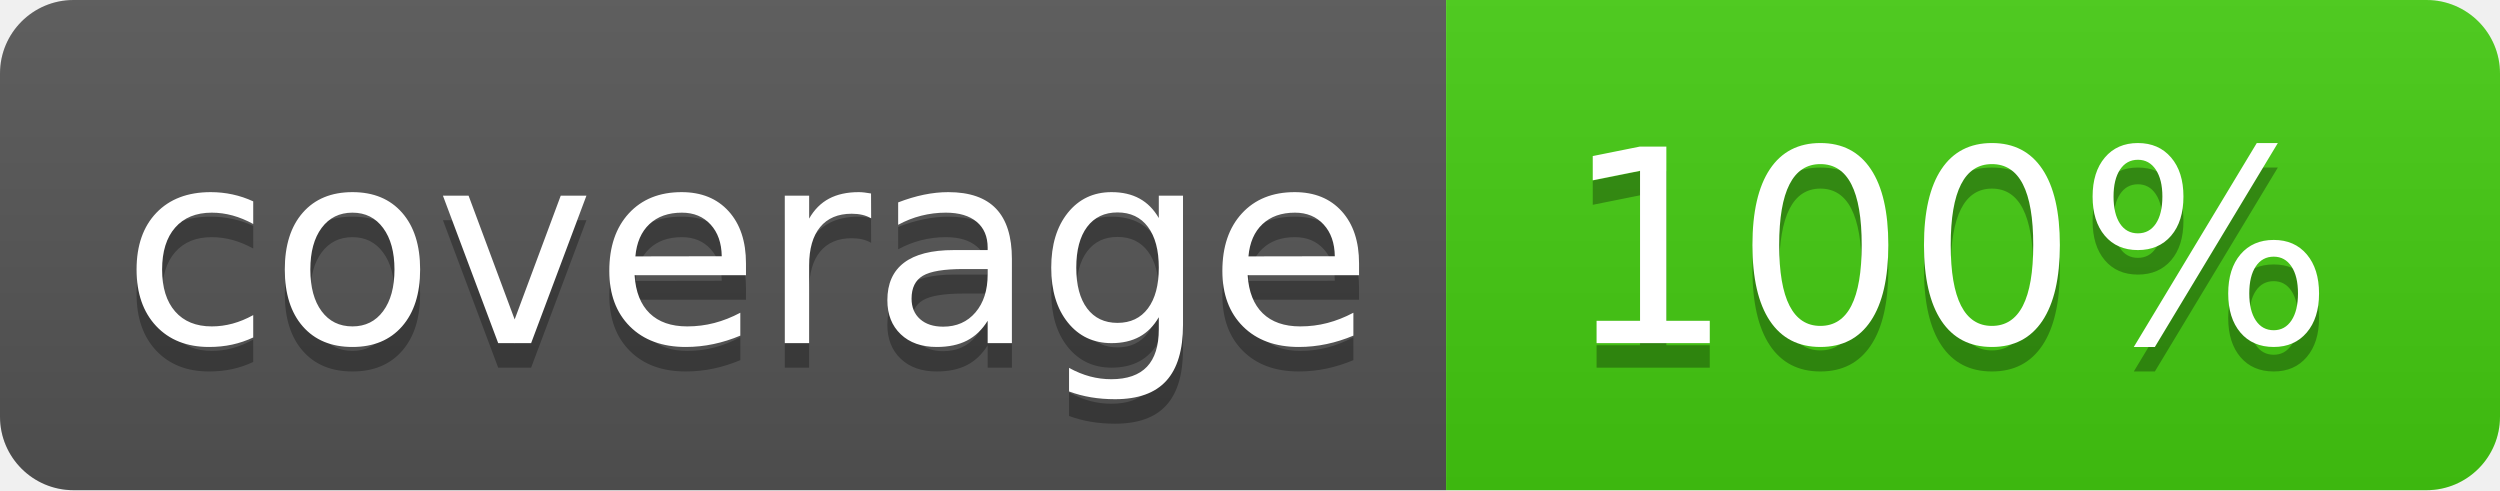
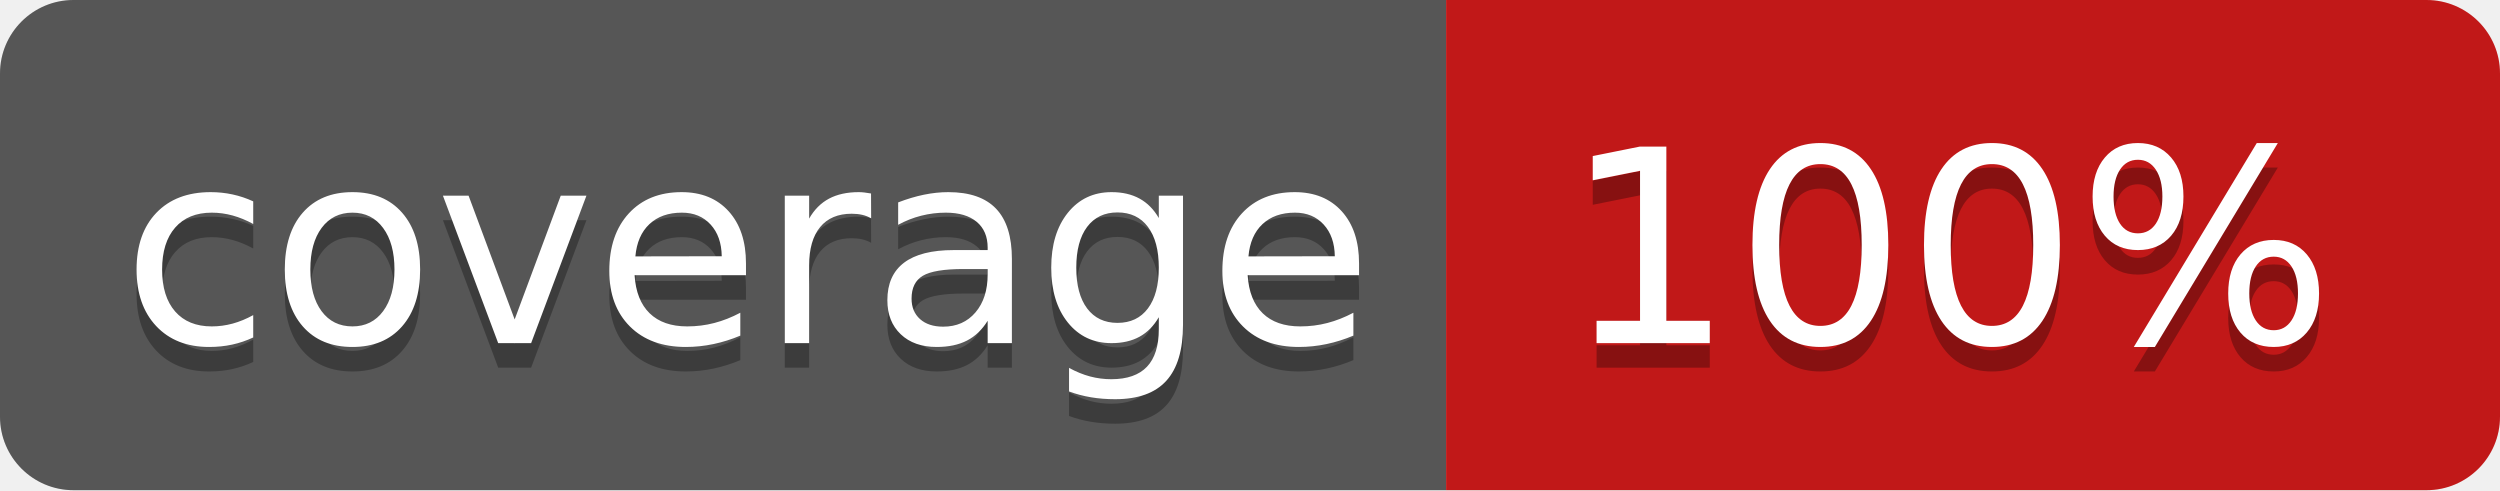
<svg xmlns="http://www.w3.org/2000/svg" width="102" height="20">
-   <linearGradient id="b" x2="0" y2="100%">
+   <linearGradient id="b" x2="0" y2="0%">
    <stop offset="0" stop-color="#bbb" stop-opacity=".1" />
    <stop offset="1" stop-opacity=".1" />
  </linearGradient>
  <clipPath id="a">
    <rect width="102" height="20" rx="3" fill="#fff" />
  </clipPath>
  <g clip-path="url(#a)">
    <path fill="#555" d="M0 0h59v20H0z" />
-     <path fill="#44cc11" d="M59 0h43v20H59z" />
+     <path fill="#cc1111" d="M59 0h43v20H59z" />
    <path fill="url(#b)" d="M0 0h102v20H0z" />
  </g>
  <g fill="#fff" text-anchor="middle" font-family="DejaVu Sans,Verdana,Geneva,sans-serif" font-size="110">
    <text x="305" y="150" fill="#010101" fill-opacity=".3" transform="scale(.1)" textLength="490">coverage</text>
    <text x="305" y="140" transform="scale(.1)" textLength="490">coverage</text>
    <text x="795" y="150" fill="#010101" fill-opacity=".3" transform="scale(.1)" textLength="330">100%</text>
    <text x="795" y="140" transform="scale(.1)" textLength="330">100%</text>
  </g>
</svg>
